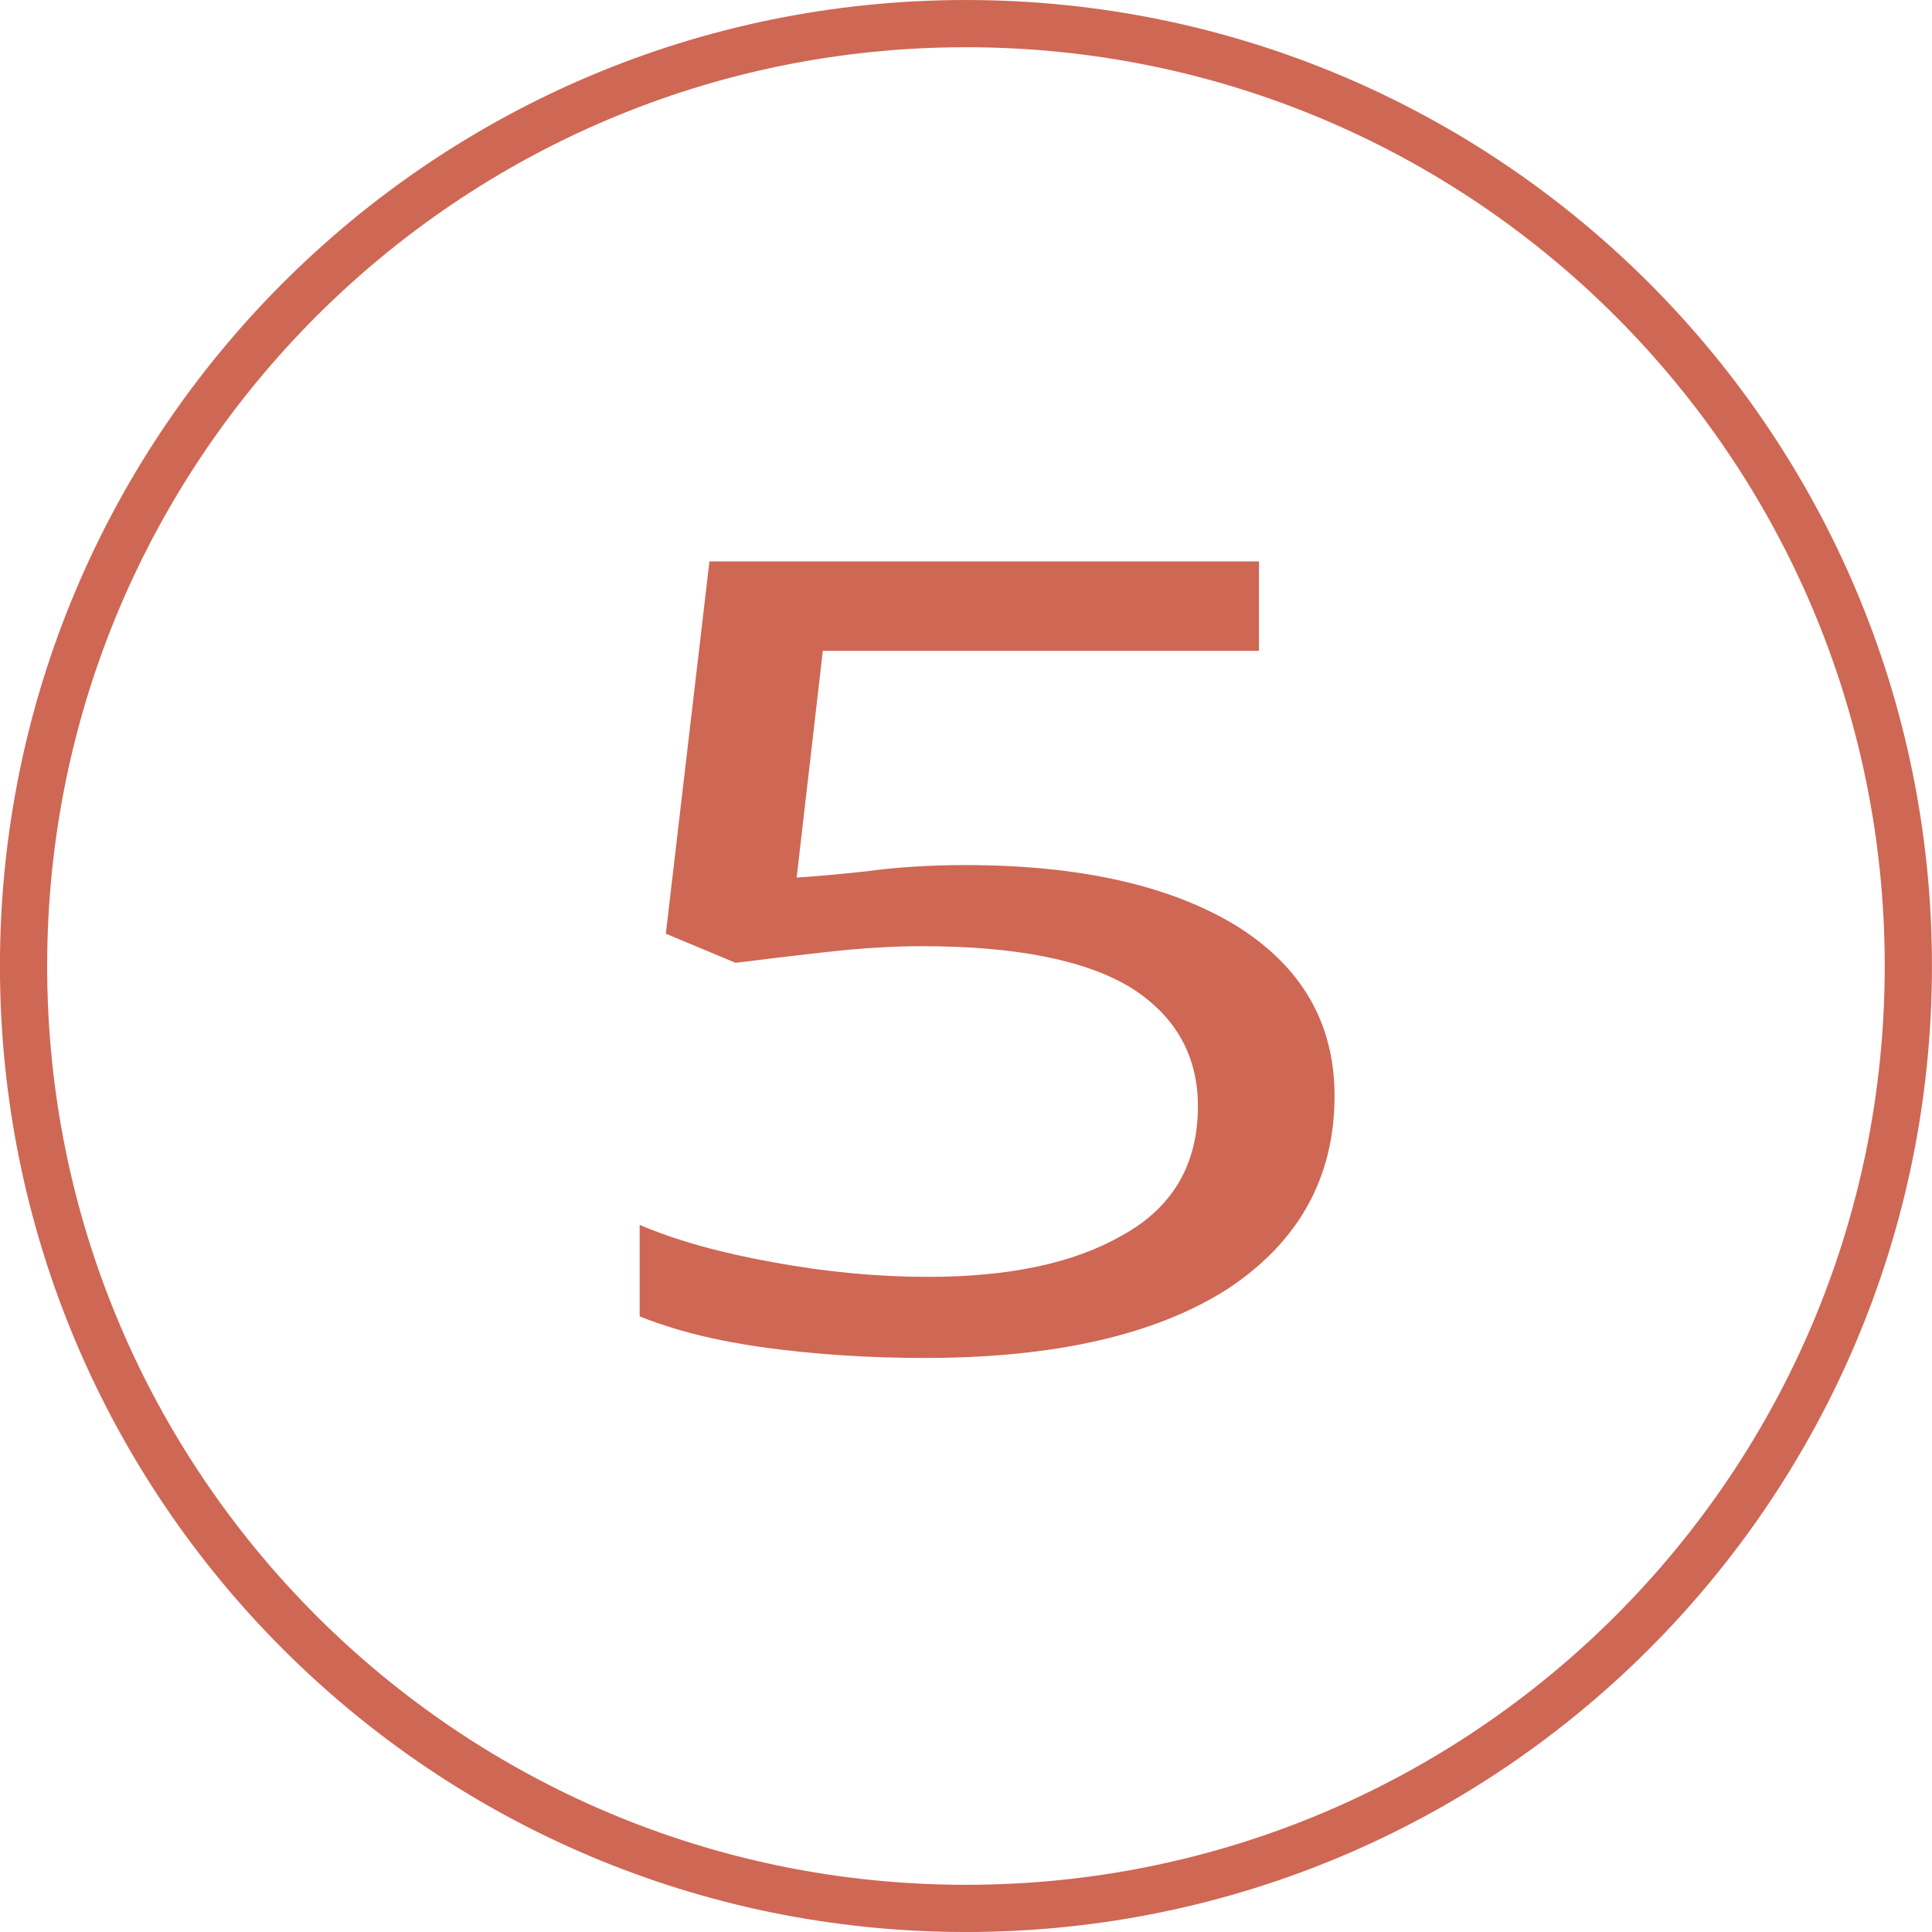
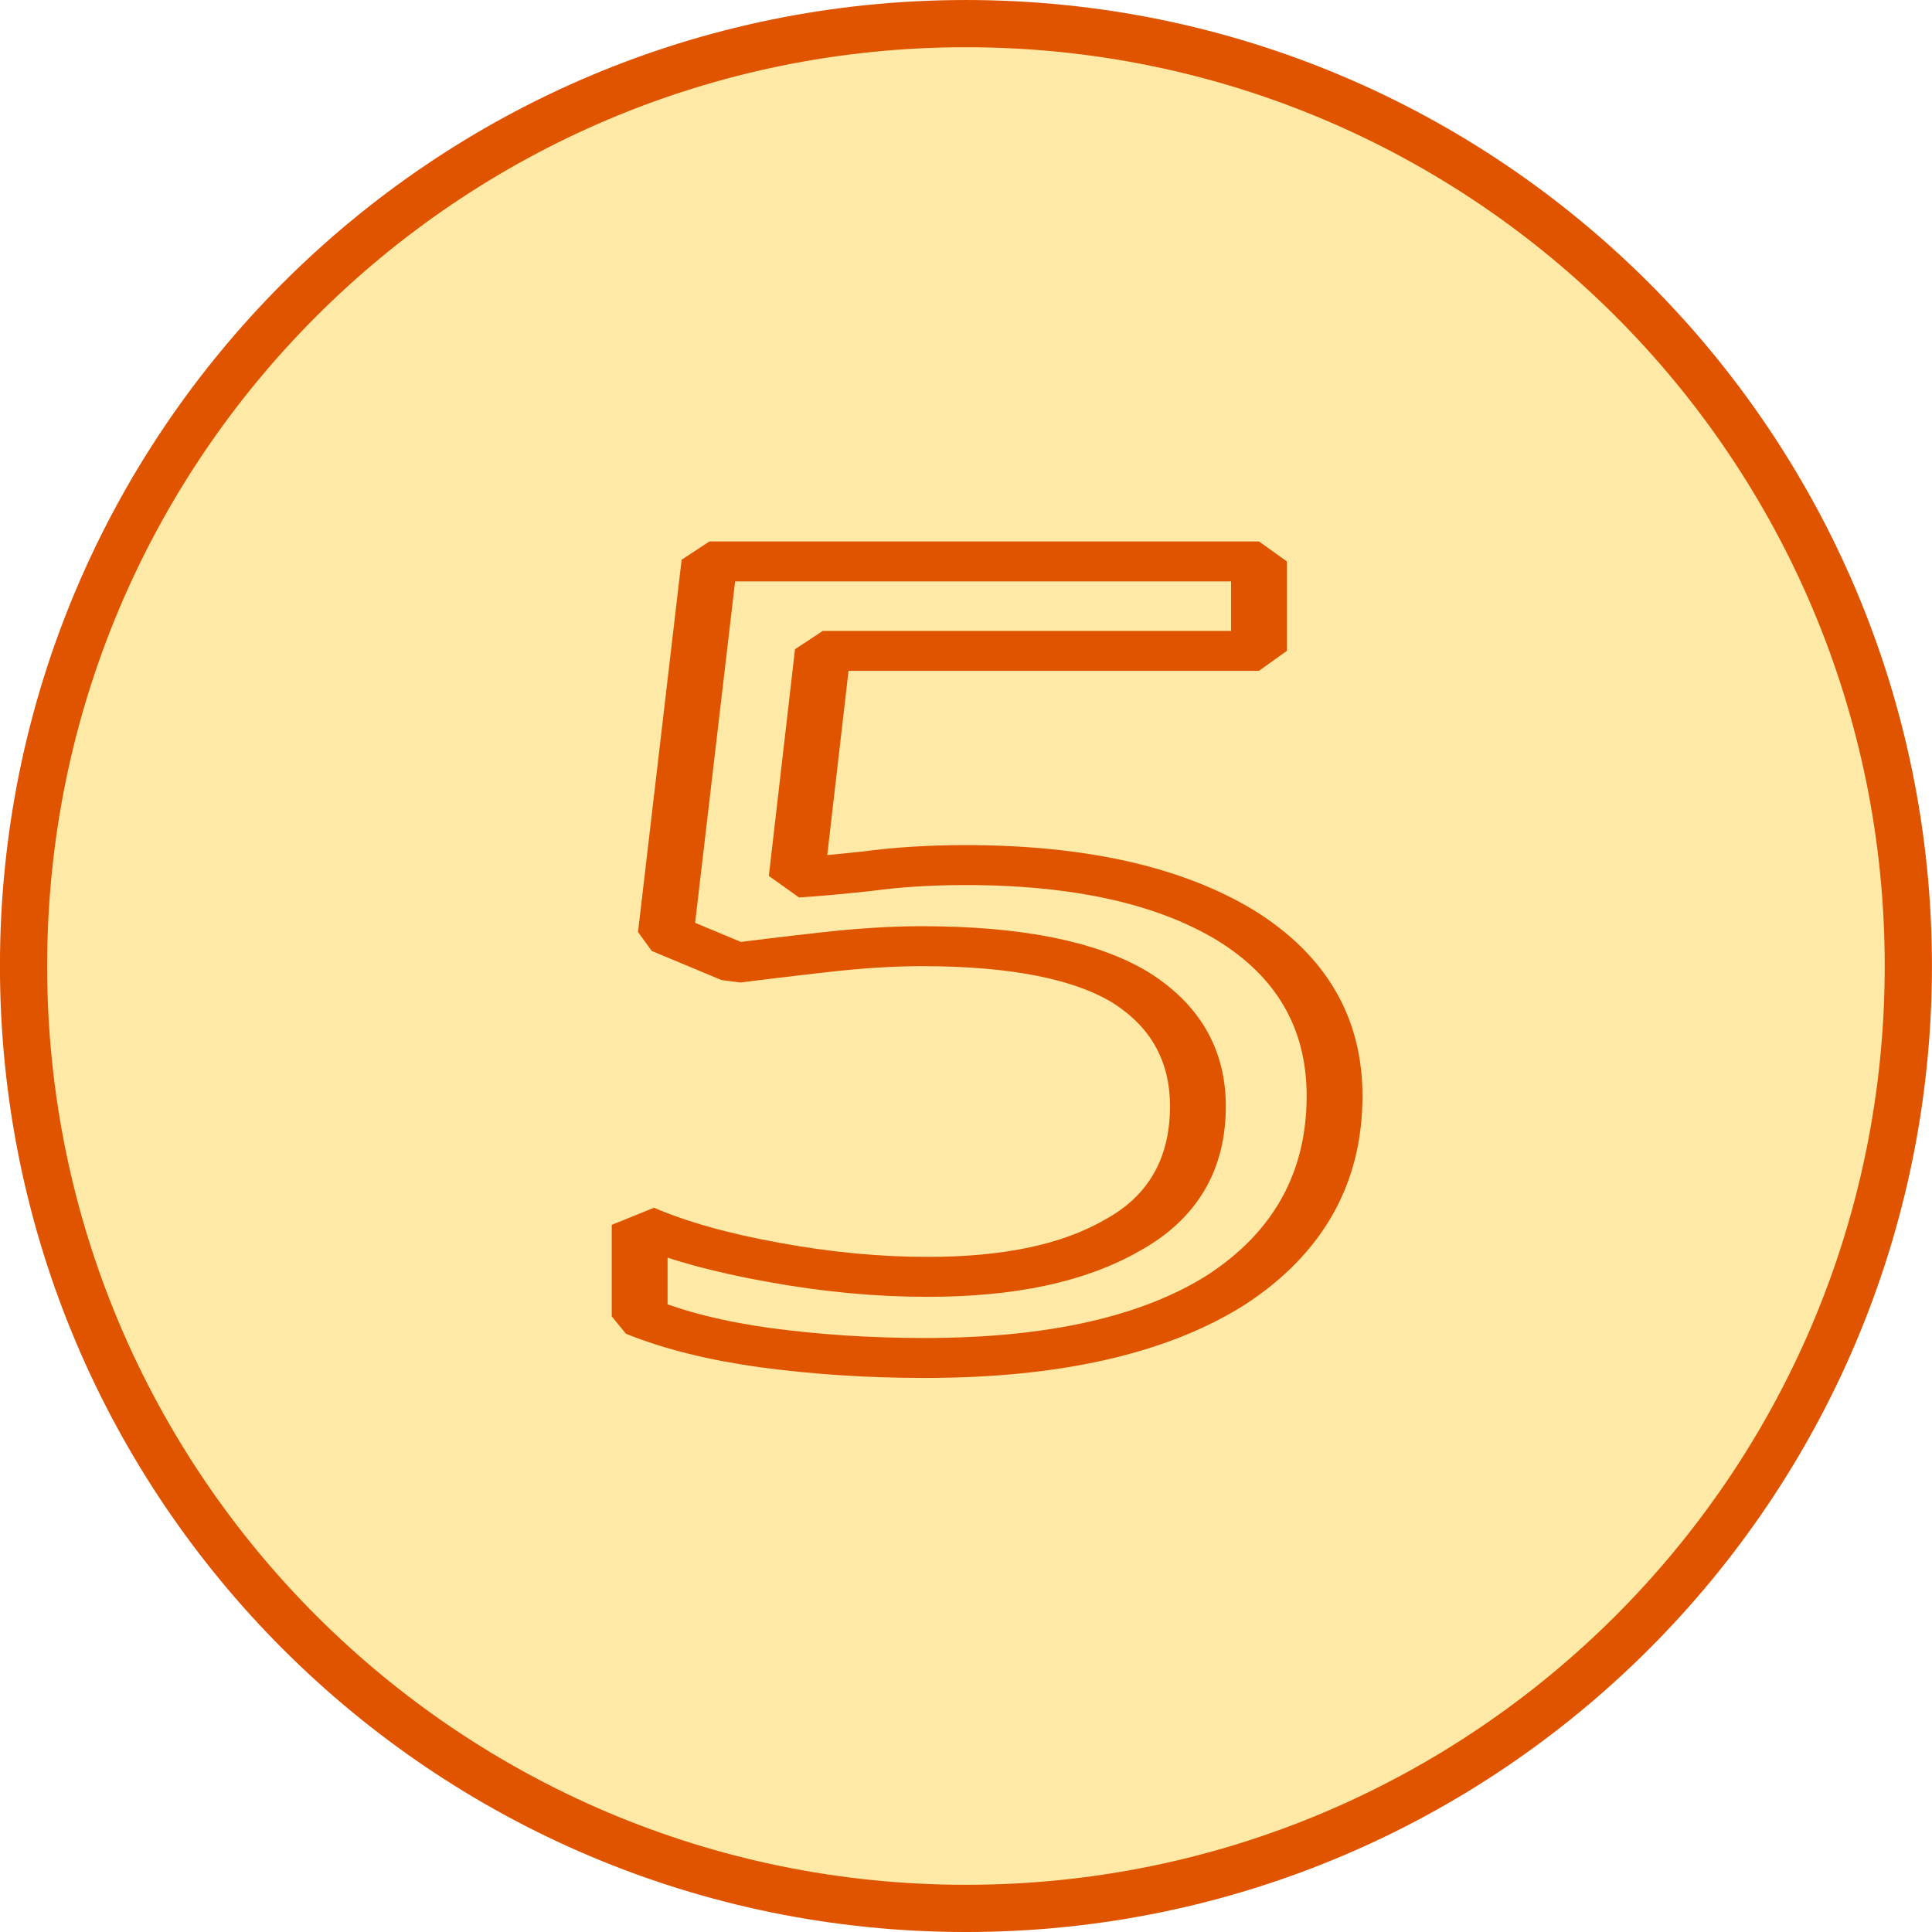
<svg xmlns="http://www.w3.org/2000/svg" width="12.276mm" height="12.276mm" viewBox="0 0 12.276 12.276" version="1.1" id="svg5">
  <defs id="defs2" />
  <g id="layer1" transform="translate(-86.54835,-22.77823)">
-     <g id="g2791" transform="translate(-37.58299,-100.5107)" style="fill:none;stroke:#cf6755;stroke-width:0.3;stroke-dasharray:none;stroke-opacity:1">
-       <circle style="opacity:1;fill:none;fill-opacity:1;stroke:#cf6755;stroke-width:0.3;stroke-linejoin:bevel;stroke-dasharray:none;stroke-opacity:1" id="path2633" cx="130.269" cy="129.427" r="5.988" />
-       <text xml:space="preserve" style="font-style:normal;font-variant:normal;font-weight:normal;font-stretch:normal;font-size:8.261px;font-family:Montserrat;-inkscape-font-specification:'Montserrat, Normal';font-variant-ligatures:normal;font-variant-caps:normal;font-variant-numeric:normal;font-variant-east-asian:normal;opacity:1;fill:#cf6755;stroke:none;stroke-width:0.3;stroke-linejoin:bevel;stroke-dasharray:none;stroke-opacity:1;fill-opacity:1" x="107.908" y="155.898" id="text491" transform="scale(1.182379,0.8457524)">
-         <tspan id="tspan489" style="font-style:normal;font-variant:normal;font-weight:normal;font-stretch:normal;font-size:8.261px;font-family:Montserrat;-inkscape-font-specification:'Montserrat, Normal';font-variant-ligatures:normal;font-variant-caps:normal;font-variant-numeric:normal;font-variant-east-asian:normal;fill:#cf6755;stroke:none;stroke-width:0.3;stroke-dasharray:none;stroke-opacity:1;fill-opacity:1" x="107.908" y="155.898">5</tspan>
+     <g id="g2791" transform="translate(-37.58299,-100.5107)" style="fill:#ffe9a6;stroke:#e05400;stroke-width:0.3;stroke-dasharray:none;stroke-opacity:1;fill-opacity:1">
+       <circle style="opacity:1;fill:#ffe9a6;fill-opacity:1;stroke:#e05400;stroke-width:0.3;stroke-linejoin:bevel;stroke-dasharray:none;stroke-opacity:1" id="path2633" cx="130.269" cy="129.427" r="5.988" />
+       <text xml:space="preserve" style="font-style:normal;font-variant:normal;font-weight:normal;font-stretch:normal;font-size:8.261px;font-family:Montserrat;-inkscape-font-specification:'Montserrat, Normal';font-variant-ligatures:normal;font-variant-caps:normal;font-variant-numeric:normal;font-variant-east-asian:normal;opacity:1;fill:#ffe9a6;stroke:#e05400;stroke-width:0.3;stroke-linejoin:bevel;stroke-dasharray:none;stroke-opacity:1;fill-opacity:1" x="107.908" y="155.898" id="text491" transform="scale(1.182379,0.8457524)">
+         <tspan id="tspan489" style="font-style:normal;font-variant:normal;font-weight:normal;font-stretch:normal;font-size:8.261px;font-family:Montserrat;-inkscape-font-specification:'Montserrat, Normal';font-variant-ligatures:normal;font-variant-caps:normal;font-variant-numeric:normal;font-variant-east-asian:normal;fill:#ffe9a6;stroke:#e05400;stroke-width:0.3;stroke-dasharray:none;stroke-opacity:1;fill-opacity:1" x="107.908" y="155.898">5</tspan>
      </text>
    </g>
  </g>
</svg>
